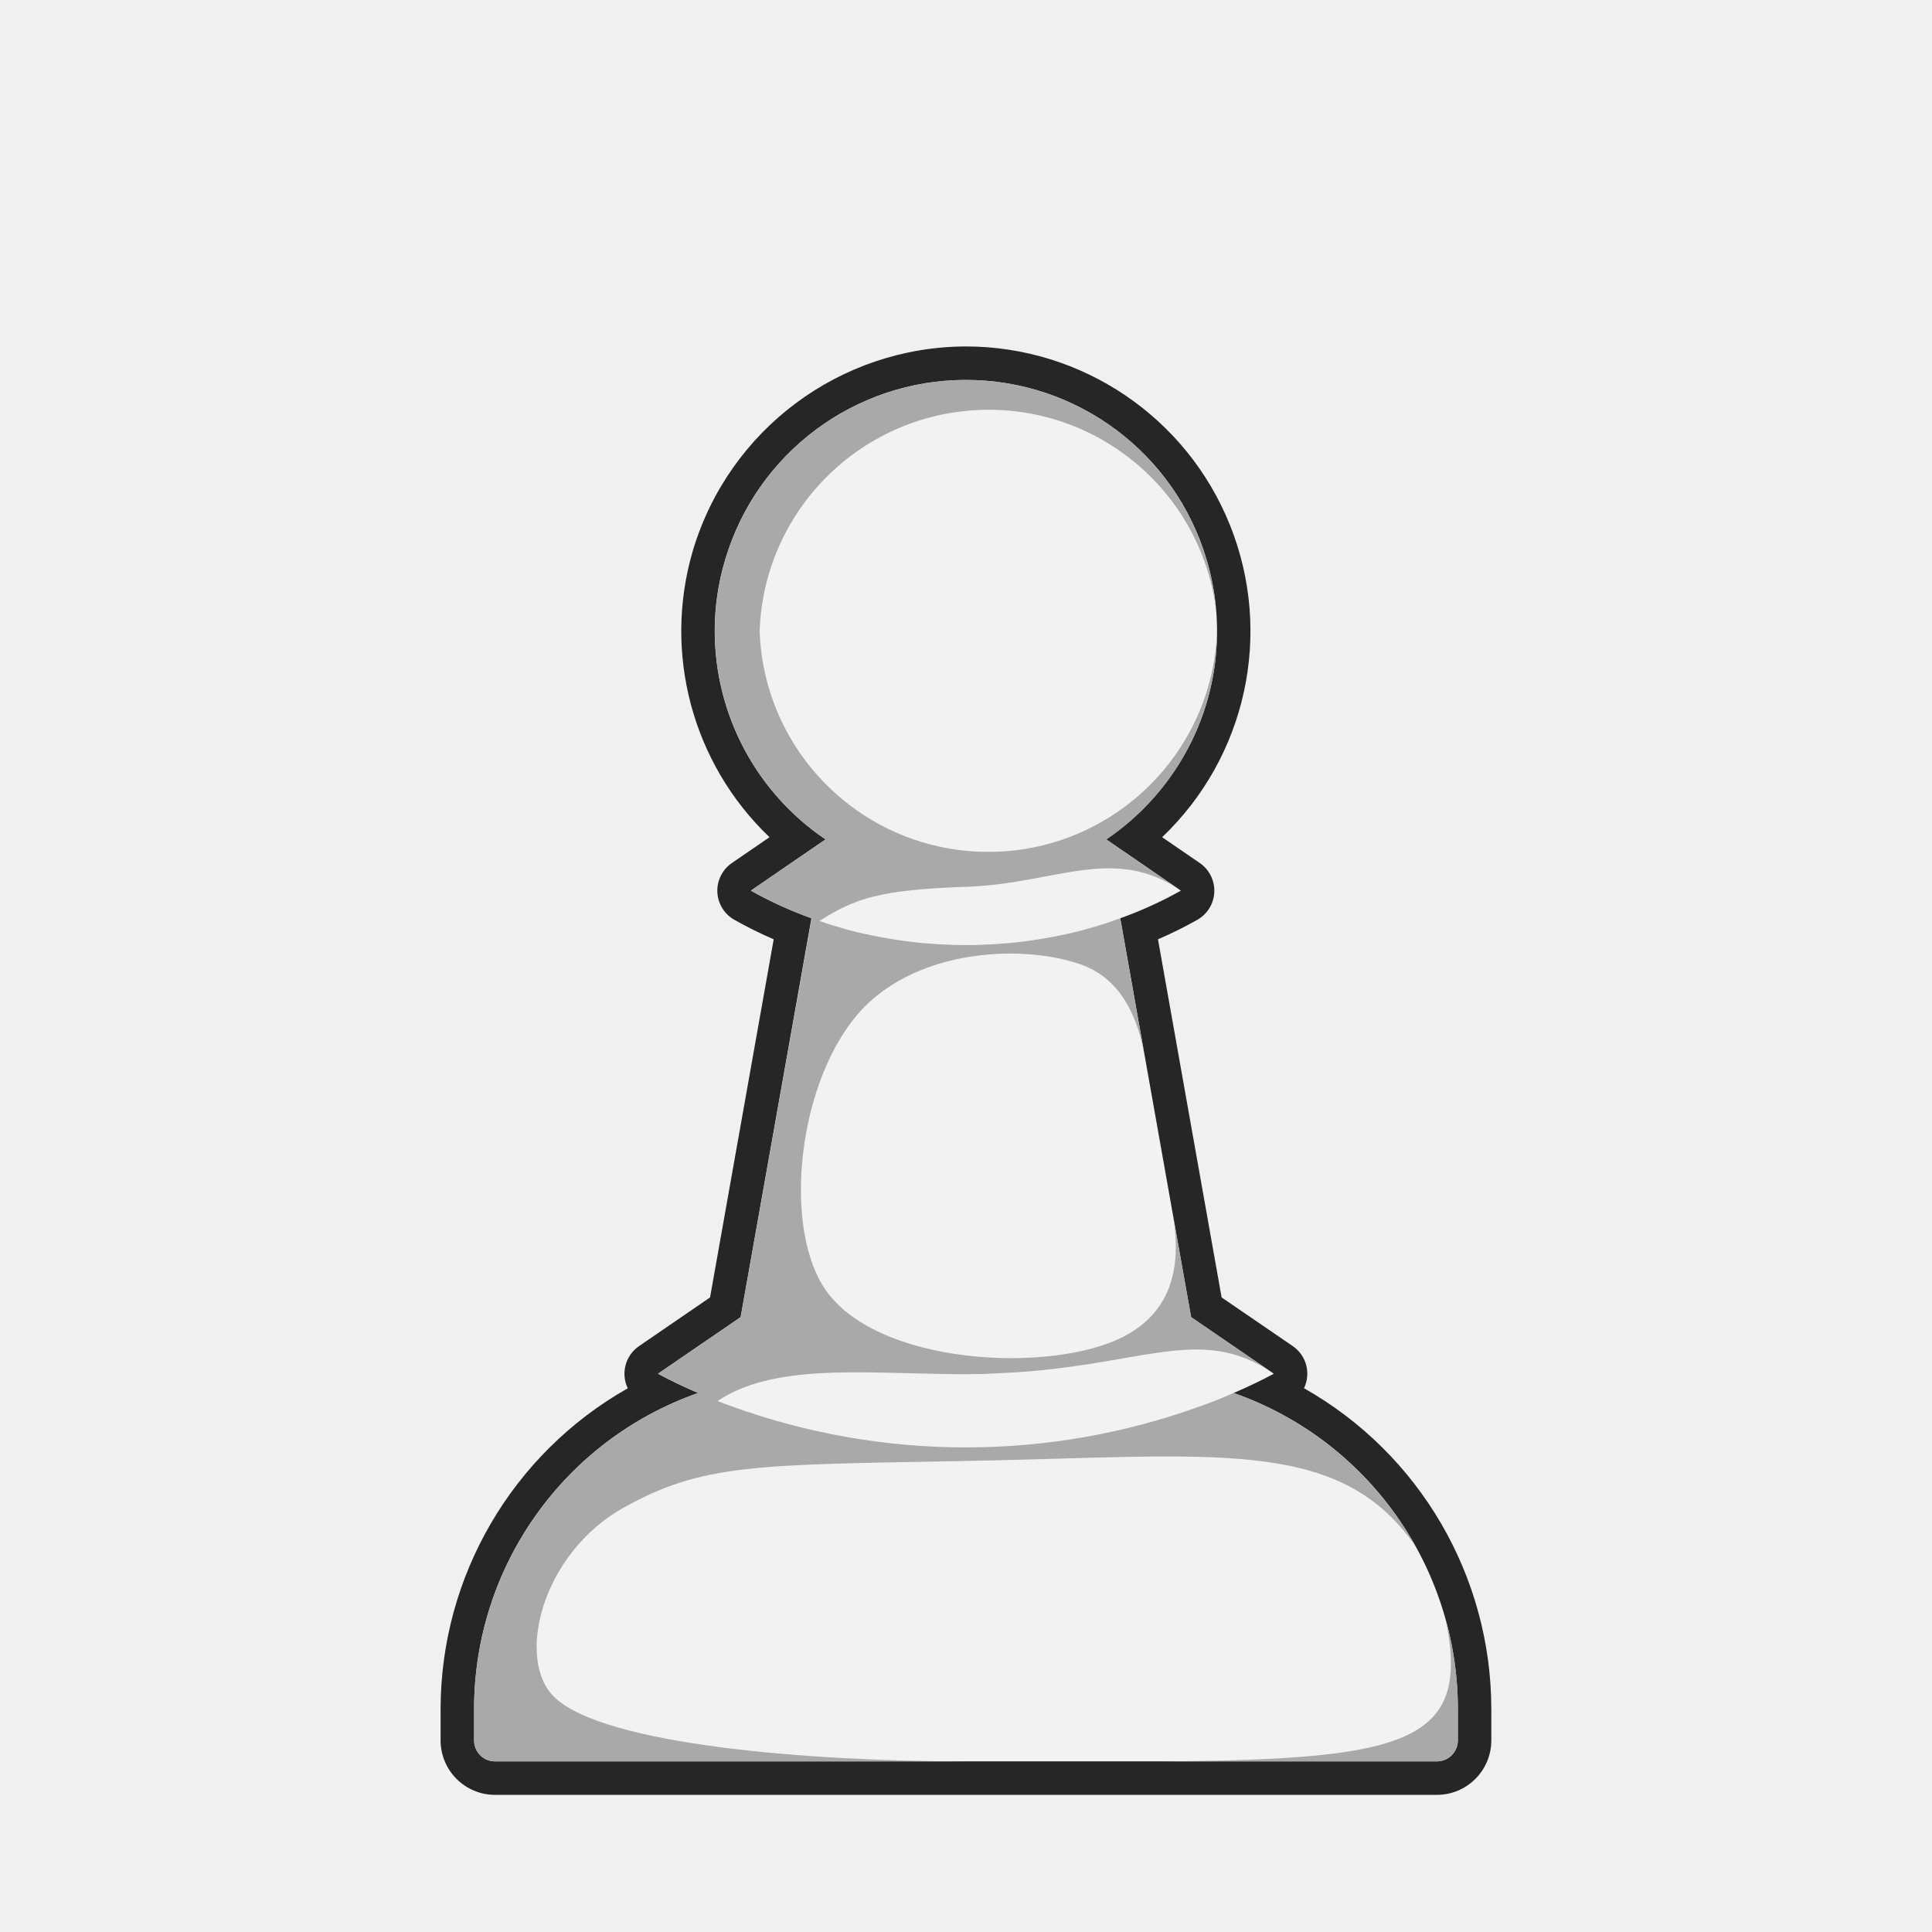
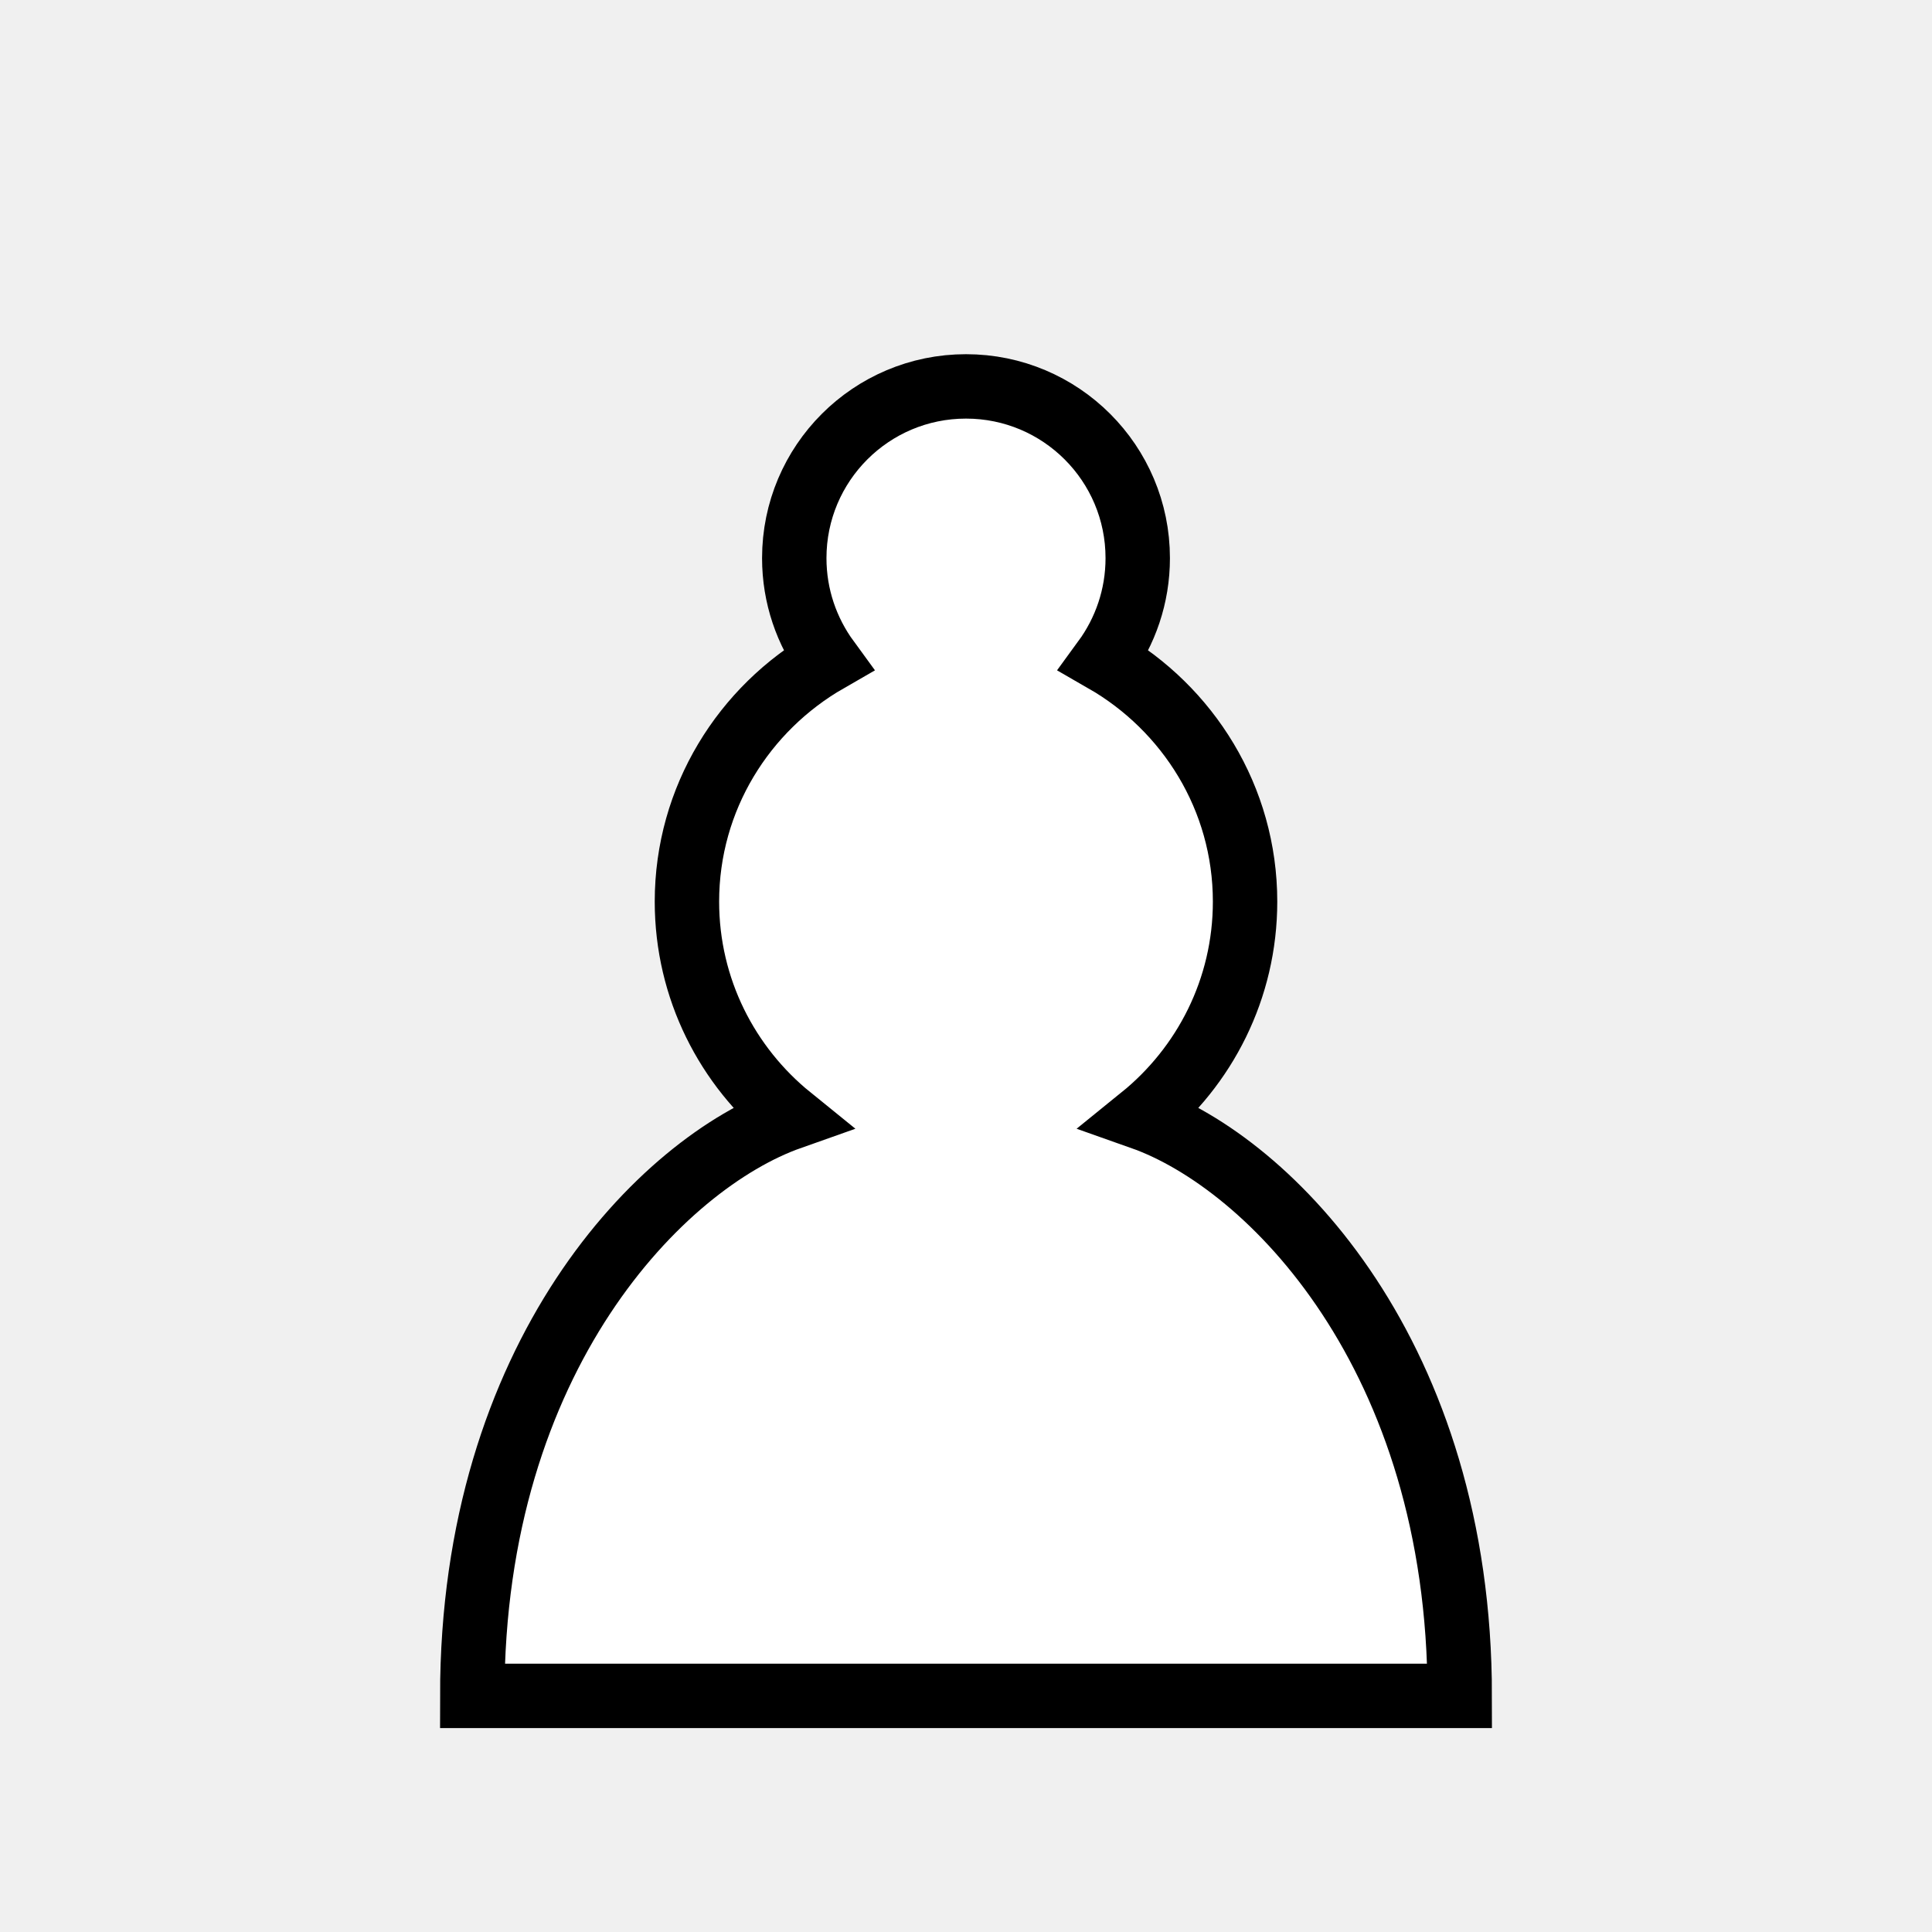
- <svg xmlns="http://www.w3.org/2000/svg" id="Layer_1" data-name="Layer 1" viewBox="2.31 2.31 115.38 115.38">
-   <g>
-     <path d="M89.372,104.369v1.881a1.25,1.25,0,0,1-1.25,1.25H31.872a1.245,1.245,0,0,1-1.25-1.25v-1.87A20.006,20.006,0,0,1,44,85.5c-.82-.351-1.62-.73-2.4-1.15l4.94-3.38,4.23-23.821a23.815,23.815,0,0,1-3.62-1.649l4.46-3.061A15.035,15.035,0,0,1,44.993,40a14.8,14.8,0,0,1,.629-4.28,14.992,14.992,0,0,1,28.741,0,14.928,14.928,0,0,1-1.991,12.74,14.962,14.962,0,0,1-4,3.979L72.833,55.5a23.815,23.815,0,0,1-3.62,1.649l4.23,23.821,4.94,3.38c-.78.42-1.58.8-2.4,1.15A20,20,0,0,1,89.372,104.369Z" fill="#f2f2f2" />
-     <path d="M59.993,25a14.988,14.988,0,0,1,14.37,10.72,14.928,14.928,0,0,1-1.991,12.74,14.962,14.962,0,0,1-4,3.979L72.833,55.5a23.815,23.815,0,0,1-3.62,1.649l4.23,23.821,4.94,3.38c-.78.42-1.58.8-2.4,1.15a20,20,0,0,1,13.389,18.869v1.881a1.25,1.25,0,0,1-1.25,1.25H31.872a1.245,1.245,0,0,1-1.25-1.25v-1.87A20.006,20.006,0,0,1,44,85.5c-.82-.351-1.62-.73-2.4-1.15l4.94-3.38,4.23-23.821a23.815,23.815,0,0,1-3.62-1.649l4.46-3.061A15.035,15.035,0,0,1,44.993,40a14.8,14.8,0,0,1,.629-4.28A14.99,14.99,0,0,1,59.993,25m0-2A17.069,17.069,0,0,0,43.7,35.154a17.018,17.018,0,0,0,4.565,17.154l-2.248,1.543a2,2,0,0,0,.146,3.389,24.517,24.517,0,0,0,2.352,1.166l-3.8,21.387L40.474,82.7a2,2,0,0,0-.673,2.519A22.038,22.038,0,0,0,28.622,104.38v1.87a3.254,3.254,0,0,0,3.25,3.25h56.25a3.253,3.253,0,0,0,3.25-3.25v-1.881A22.024,22.024,0,0,0,80.186,85.216a2,2,0,0,0-.673-2.517l-4.248-2.906-3.8-21.387a24.828,24.828,0,0,0,2.35-1.165,2,2,0,0,0,.147-3.39l-2.248-1.543A17,17,0,0,0,59.993,23Z" fill="#262626" />
-     <g>
-       <path d="M86.848,94.65C82.259,88.07,74.93,89.28,60,89.56c-12.5.23-15.748.15-20.467,2.8-4.889,2.74-6.459,9.09-4.089,11.33,3.019,2.85,15.327,3.81,24.556,3.81H31.887a1.245,1.245,0,0,1-1.259-1.25v-1.87A20,20,0,0,1,44.015,85.5c-.83-.35-1.619-.73-2.409-1.15l4.939-3.38,4.239-23.82a23.922,23.922,0,0,1-3.629-1.65l4.459-3.06A15.043,15.043,0,0,1,45,40a14.771,14.771,0,0,1,.63-4.28,14.988,14.988,0,0,1,28.735,0,13.559,13.559,0,0,1,.56,2.93A13.69,13.69,0,0,0,47.675,40,13.666,13.666,0,0,0,74.99,40a14.889,14.889,0,0,1-2.61,8.46,15.123,15.123,0,0,1-4,3.98L72.84,55.5C68.8,52.74,65.4,55.09,60,55.27c-5.16.18-6.629.69-8.749,2.04a9.242,9.242,0,0,0,.89.29c.31.1.63.19.96.28a27.746,27.746,0,0,0,13.787,0c.79-.21,1.57-.45,2.32-.73l1.47,8.26c-.64-3.62-2.3-4.98-3.87-5.52-3.319-1.14-9.068-.93-12.548,2.24-4.149,3.78-5.349,13.02-2.749,17.06,3.019,4.68,13.6,5.19,17.927,2.93,2.279-1.2,3.609-3.37,2.9-7.36l1.11,6.21,4.939,3.38c-4.5-3.08-7.948-.33-16.687-.02a1.477,1.477,0,0,1-.21.01c-.14.01-.29.02-.43.02-.18.01-.35.01-.53.01s-.36.01-.54.01c-.339,0-.669,0-1.009-.01h-.06c-5.279-.07-10.469-.6-13.758,1.61.26.1.51.2.77.29a41.081,41.081,0,0,0,28.115,0c.66-.23,1.3-.49,1.93-.77A20.076,20.076,0,0,1,86.848,94.65Z" fill="#a9a9a9" />
-       <path d="M89.378,104.37v1.88a1.253,1.253,0,0,1-1.26,1.25H71.9c14.508-.12,18.347-1.13,16.708-8.63A19.966,19.966,0,0,1,89.378,104.37Z" fill="#a9a9a9" />
-     </g>
-   </g>
+ <svg xmlns="http://www.w3.org/2000/svg" version="1.1" viewBox="0 0 45 45" width="100%" height="100%">
+   <path d="m 22.5,9 c -2.21,0 -4,1.79 -4,4 0,0.89 0.29,1.71 0.78,2.38 C 17.33,16.5 16,18.59 16,21 c 0,2.03 0.94,3.84 2.41,5.03 C 15.41,27.09 11,31.58 11,39.5 H 34 C 34,31.58 29.59,27.09 26.59,26.03 28.06,24.84 29,23.03 29,21 29,18.59 27.67,16.5 25.72,15.38 26.21,14.71 26.5,13.89 26.5,13 c 0,-2.21 -1.79,-4 -4,-4 z" style="opacity:1;fill:#ffffff;fill-opacity:1;fill-rule:nonzero;stroke:#000000;stroke-width:1.5;stroke-linecap:round;stroke-linejoin:miter;stroke-miterlimit:4;stroke-dasharray:none;stroke-opacity:1" />
</svg>
